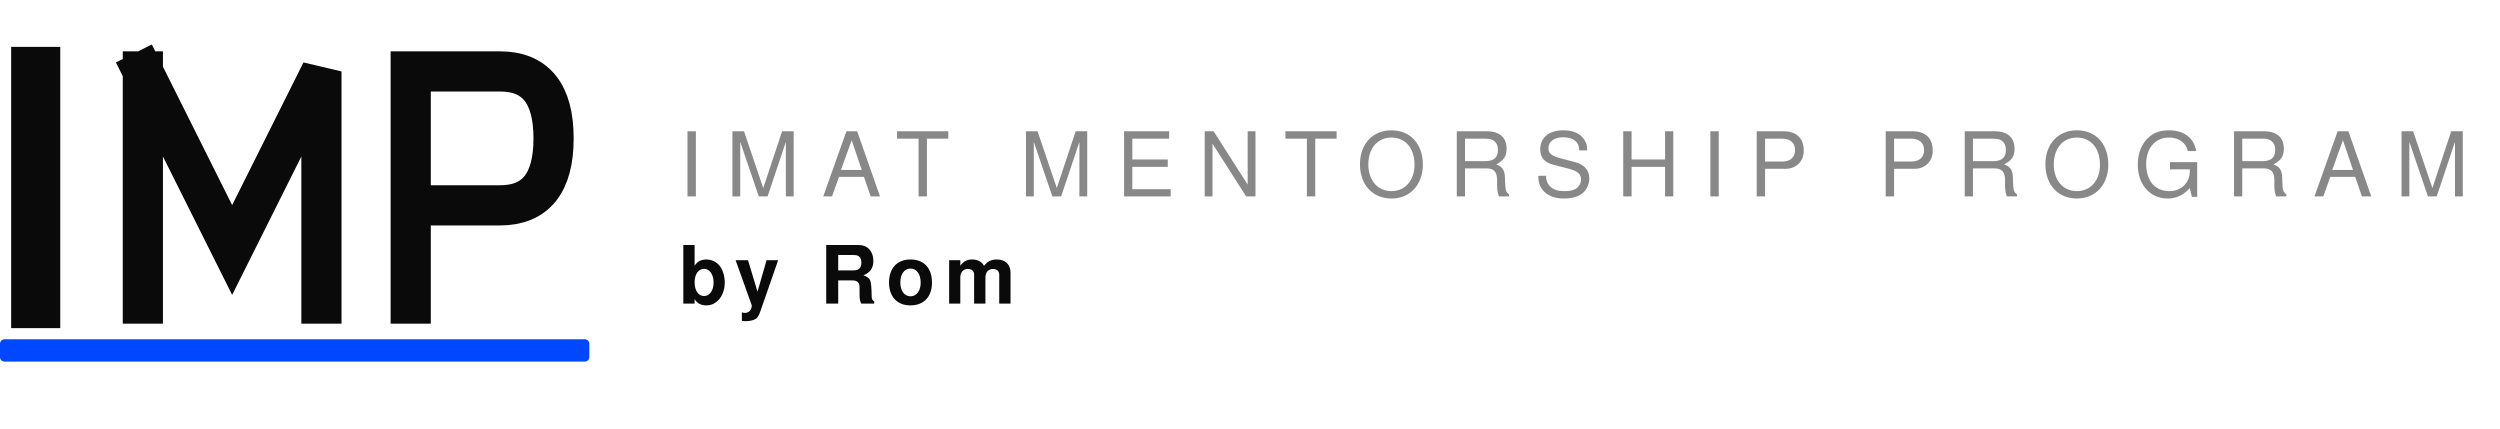
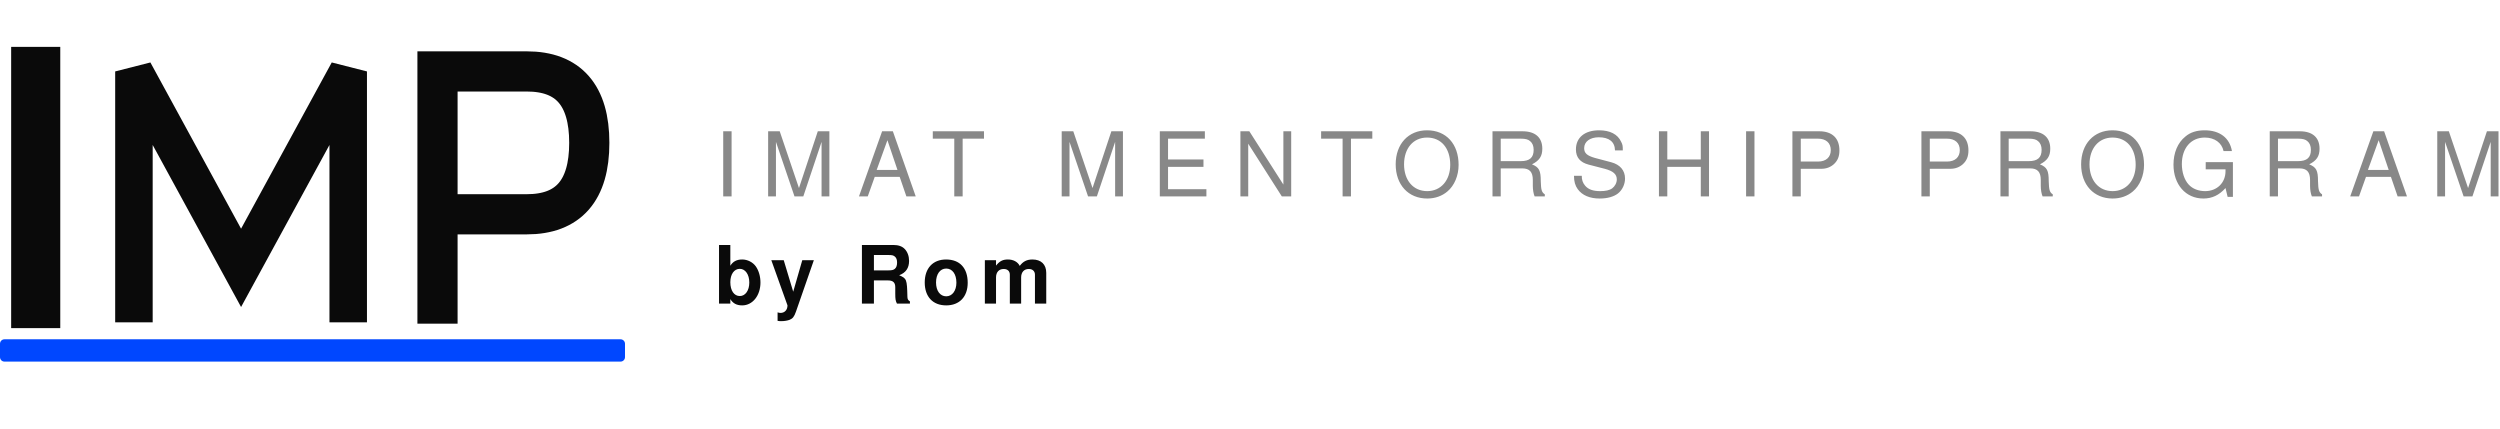
<svg xmlns="http://www.w3.org/2000/svg" viewBox="0 0 280 48">
  <path d="M4 8 L4 34" stroke="#0A0A0A" stroke-width="5.5" stroke-linecap="square" />
-   <path d="M16 8 L16 34 M16 8 L26 28 L36 8 L36 34" stroke="#0A0A0A" stroke-width="4.5" stroke-linecap="square" stroke-linejoin="miter" fill="none" />
-   <path d="M46 8 L46 34 M46 8 L56 8 Q62 8 62 15.5 Q62 23 56 23 L46 23" stroke="#0A0A0A" stroke-width="4.5" stroke-linecap="square" stroke-linejoin="miter" fill="none" />
-   <rect x="0" y="38" width="66" height="2.5" fill="#0047FF" rx="0.5" />
-   <text x="76" y="22" font-family="'Helvetica Neue', Helvetica, Arial, sans-serif" font-weight="500" font-size="10" fill="#888" letter-spacing="2.5">IMAT MENTORSHIP PROGRAM</text>
-   <text x="76" y="34" font-family="'Helvetica Neue', Helvetica, Arial, sans-serif" font-weight="600" font-size="9" fill="#0A0A0A" letter-spacing="1">by Rom</text>
+   <path d="M15 34 L15 8 L27 30 L39 8 L39 34" stroke="#0A0A0A" stroke-width="4.2" stroke-linecap="square" stroke-linejoin="miter" fill="none" />
+   <path d="M49 34 L49 8 L59 8 Q66 8 66 16 Q66 24 59 24 L49 24" stroke="#0A0A0A" stroke-width="4.5" stroke-linecap="square" stroke-linejoin="miter" fill="none" />
+   <rect x="0" y="38" width="70" height="2.5" fill="#0047FF" rx="0.5" />
+   <text x="80" y="22" font-family="'Helvetica Neue', Helvetica, Arial, sans-serif" font-weight="500" font-size="10" fill="#888" letter-spacing="2.5">IMAT MENTORSHIP PROGRAM</text>
+   <text x="80" y="34" font-family="'Helvetica Neue', Helvetica, Arial, sans-serif" font-weight="600" font-size="9" fill="#0A0A0A" letter-spacing="1">by Rom</text>
</svg>
